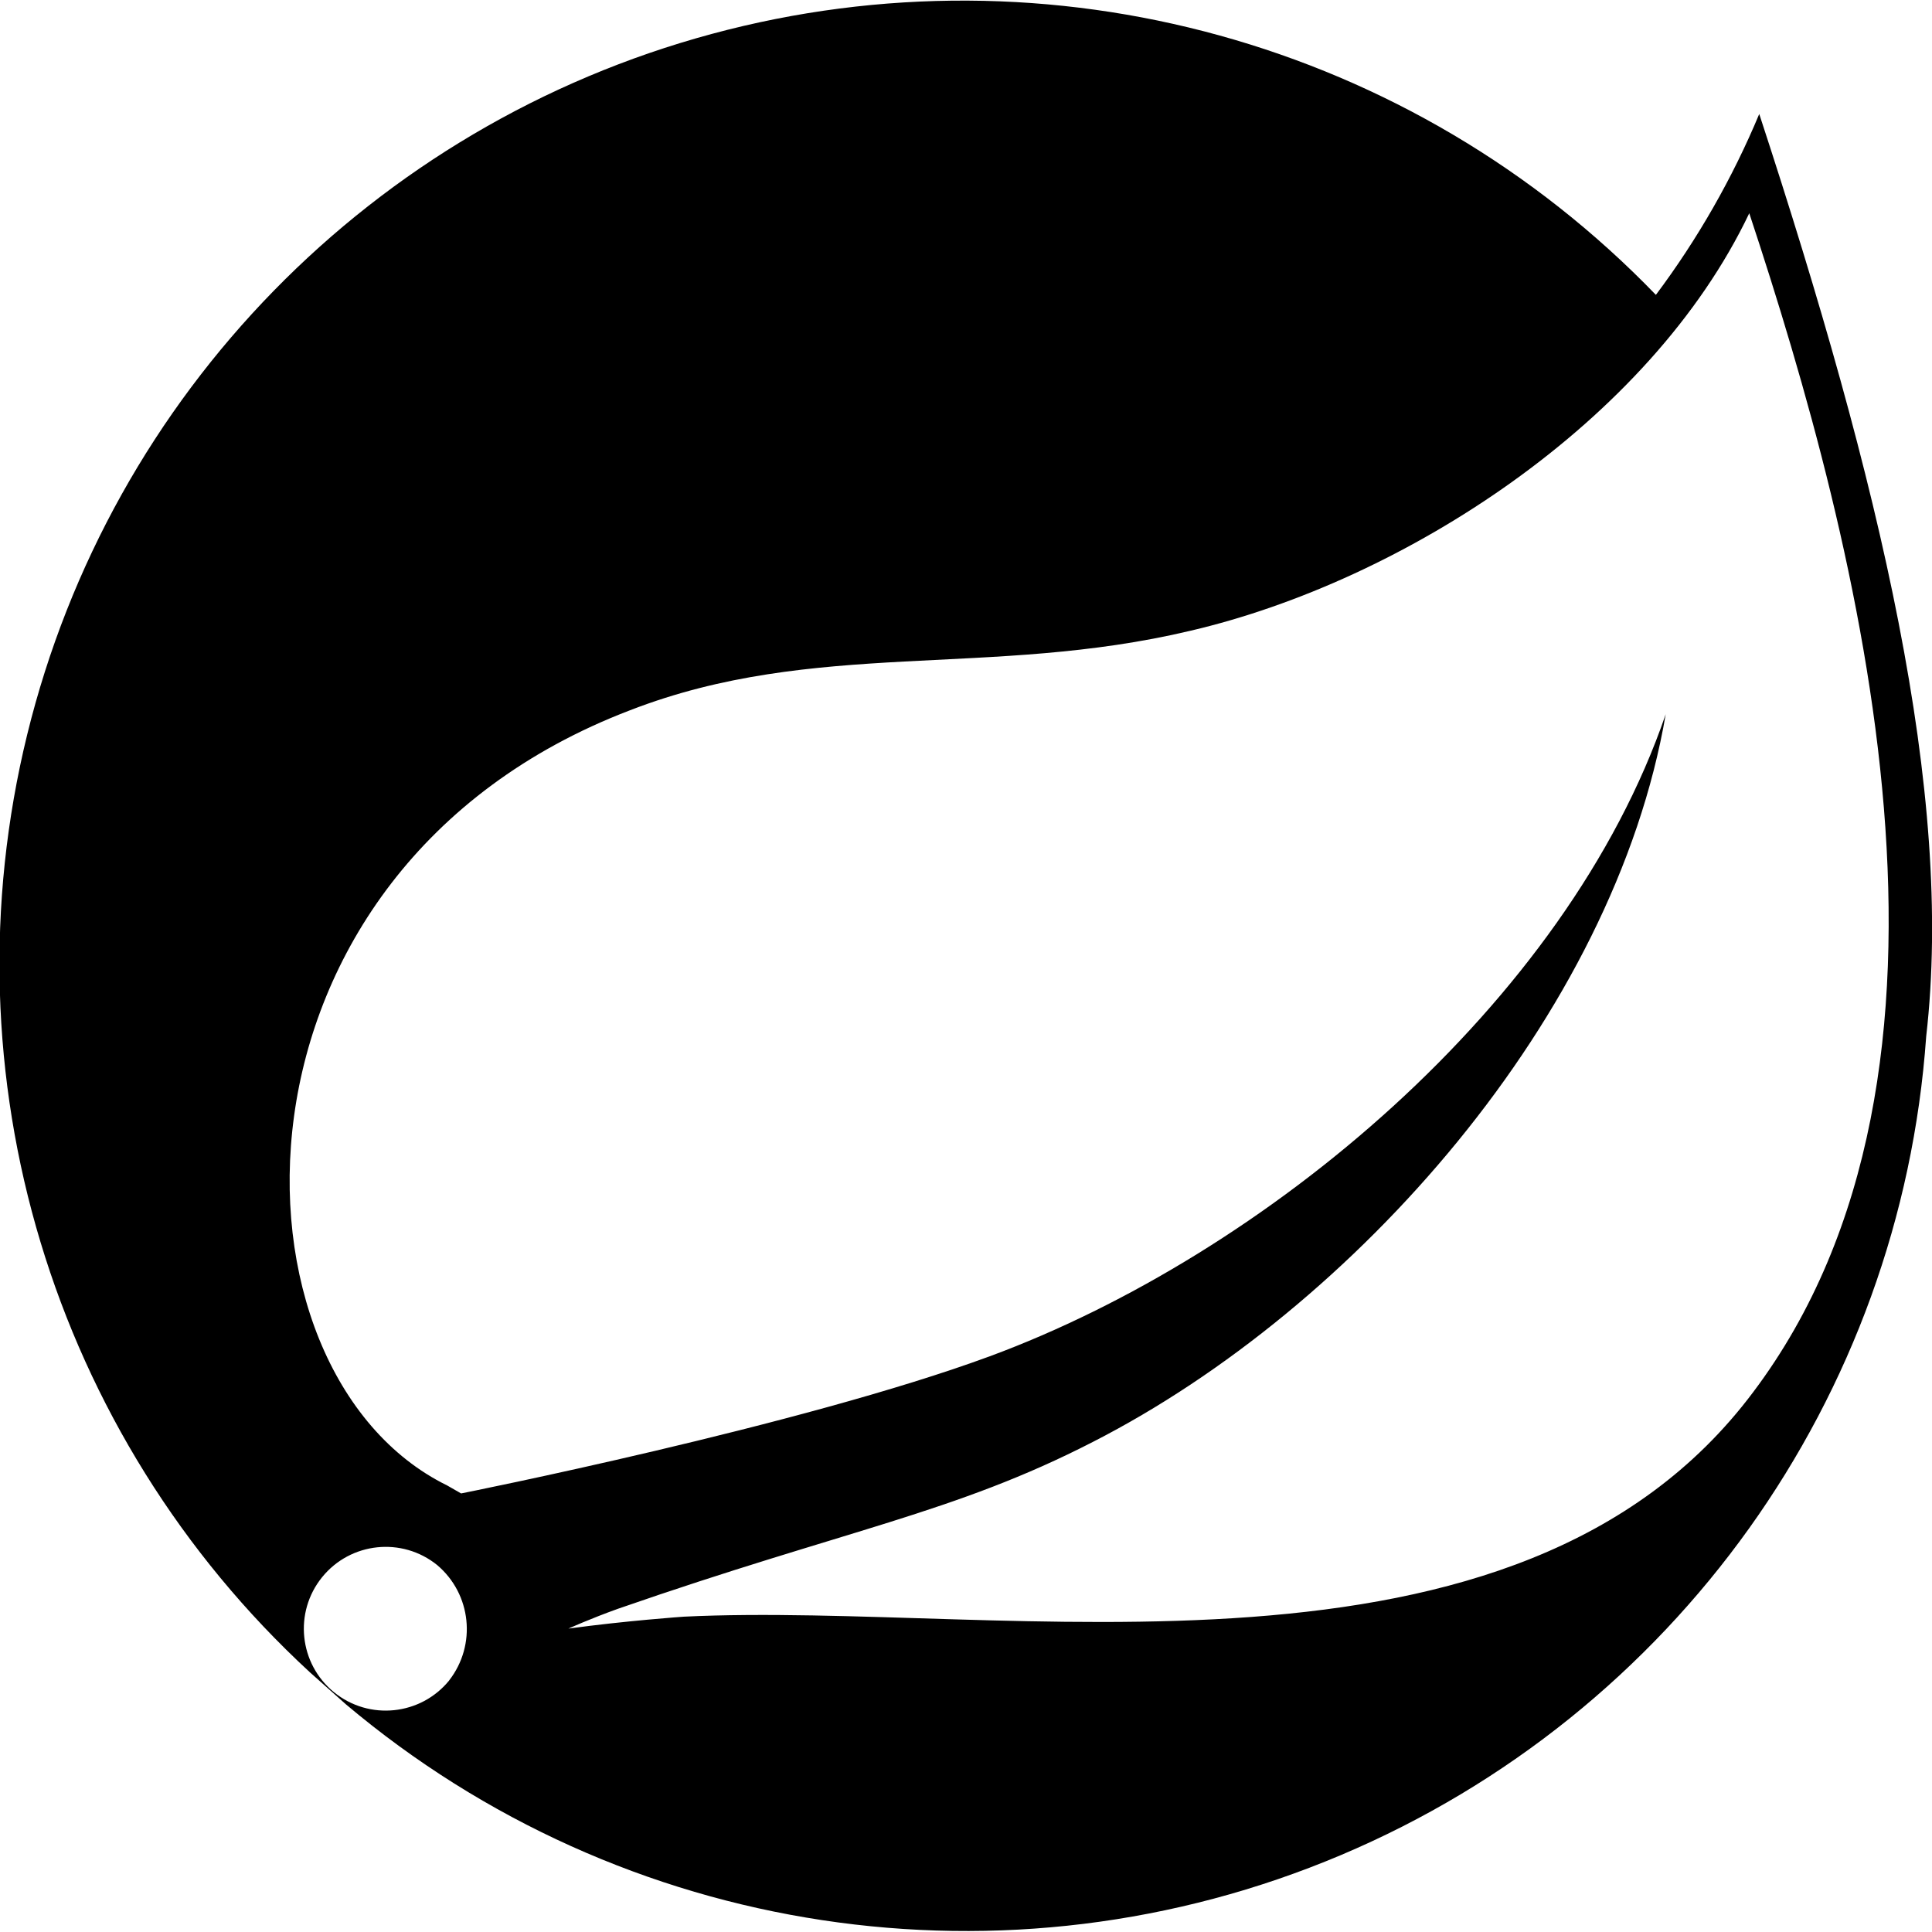
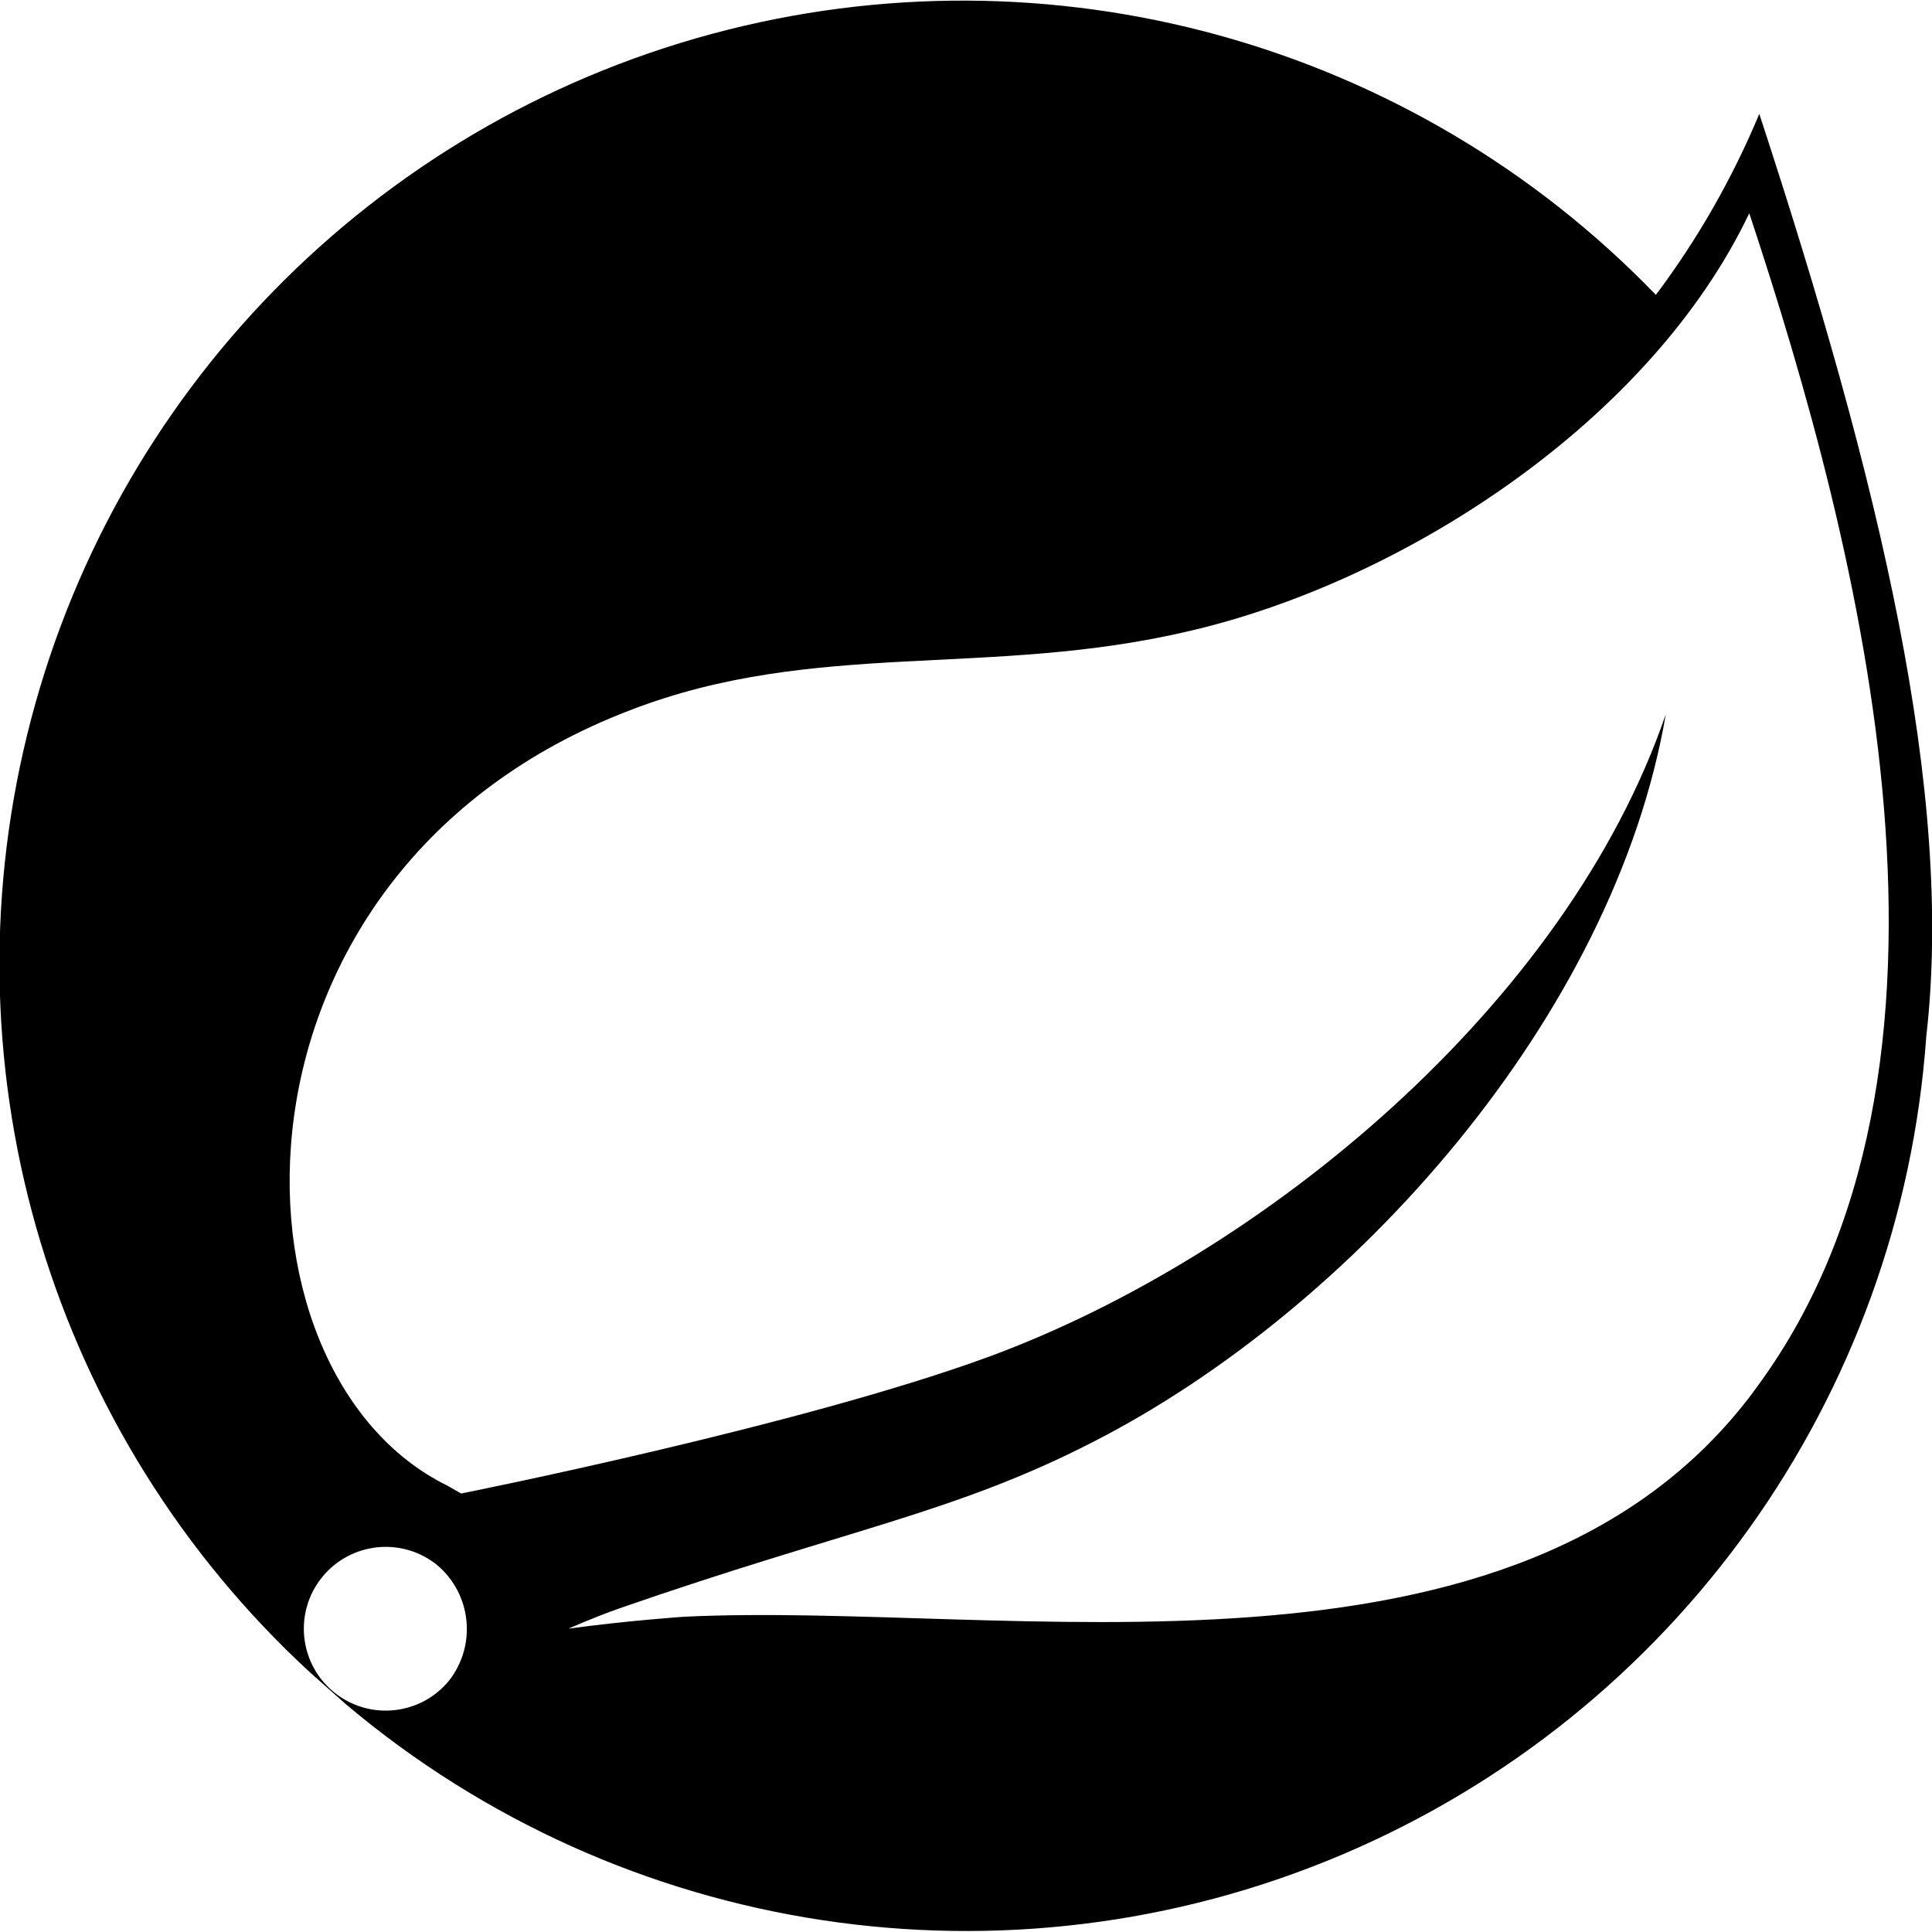
- <svg xmlns="http://www.w3.org/2000/svg" width="24" height="24" viewBox="0 0 24 24">
-   <path fill="currentColor" d="M21.854 1.416a10.5 10.5 0 0 1-1.284 2.247A11.967 11.967 0 1 0 3.852 20.776l.444.395a11.954 11.954 0 0 0 19.632-8.297c.346-3.013-.568-6.865-2.074-11.458M5.58 20.875a1.017 1.017 0 1 1-.149-1.433a1.04 1.04 0 0 1 .149 1.432m16.199-3.581c-2.939 3.926-9.26 2.593-13.286 2.79c0 0-.716.05-1.432.148c0 0 .272-.123.618-.247c2.84-.987 4.173-1.185 5.901-2.074c3.235-1.654 6.47-5.284 7.112-9.038c-1.235 3.606-4.988 6.717-8.396 7.976c-2.346.865-6.568 1.704-6.568 1.704l-.173-.099c-2.865-1.407-2.963-7.63 2.272-9.63c2.296-.89 4.47-.395 6.963-.988c2.643-.617 5.705-2.593 6.94-5.186c1.382 4.174 3.061 10.643.049 14.644" />
+ <svg xmlns="http://www.w3.org/2000/svg" role="img" viewBox="0 0 24 24">
+   <path d="M21.854 1.416a10.45 10.45 0 0 1-1.284 2.247A11.967 11.967 0 1 0 3.852 20.776l.445.395a11.954 11.954 0 0 0 19.632-8.297c.346-3.013-.568-6.865-2.074-11.458zM5.58 20.875a1.017 1.017 0 1 1-.148-1.432 1.04 1.04 0 0 1 .148 1.432zm16.199-3.581c-2.938 3.926-9.26 2.593-13.285 2.79 0 0-.716.049-1.432.148 0 0 .272-.123.617-.247 2.84-.988 4.173-1.185 5.902-2.074 3.235-1.655 6.47-5.284 7.112-9.038-1.235 3.605-4.988 6.717-8.396 7.976-2.346.864-6.569 1.704-6.569 1.704l-.173-.099c-2.865-1.408-2.963-7.63 2.272-9.631 2.297-.889 4.47-.395 6.964-.988 2.642-.617 5.704-2.593 6.939-5.186 1.383 4.173 3.062 10.643.049 14.643z" />
</svg>
